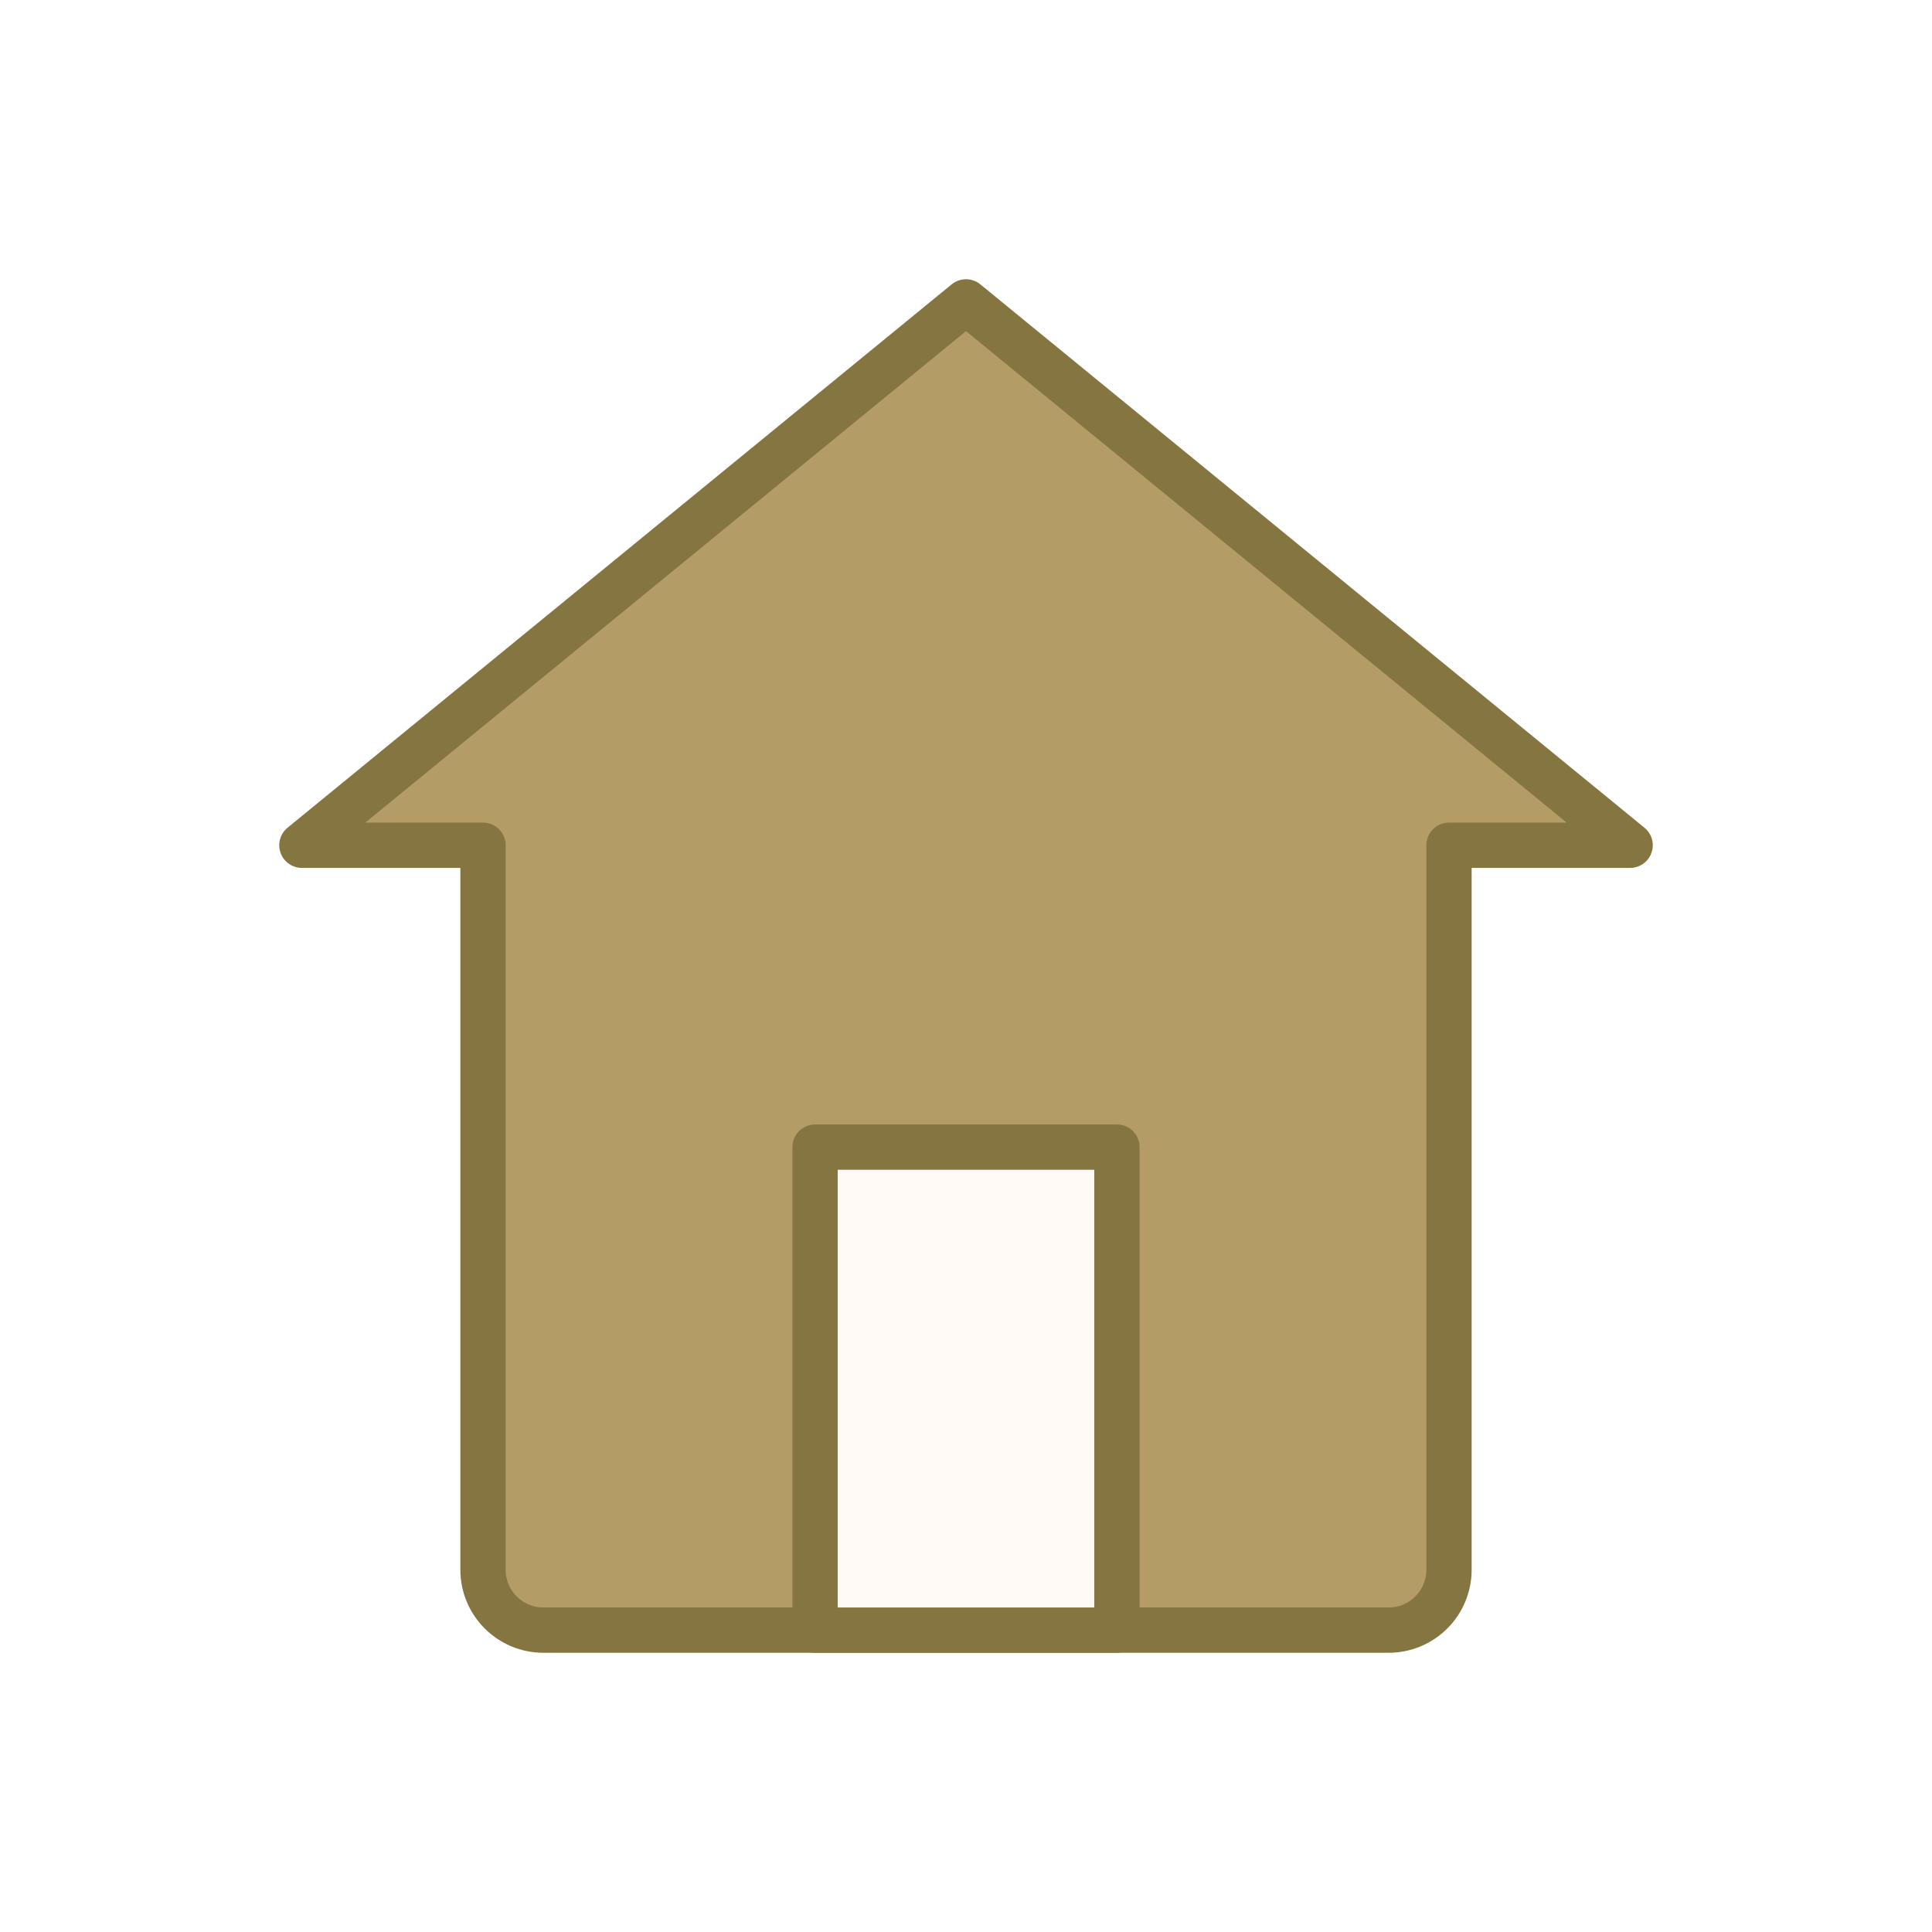
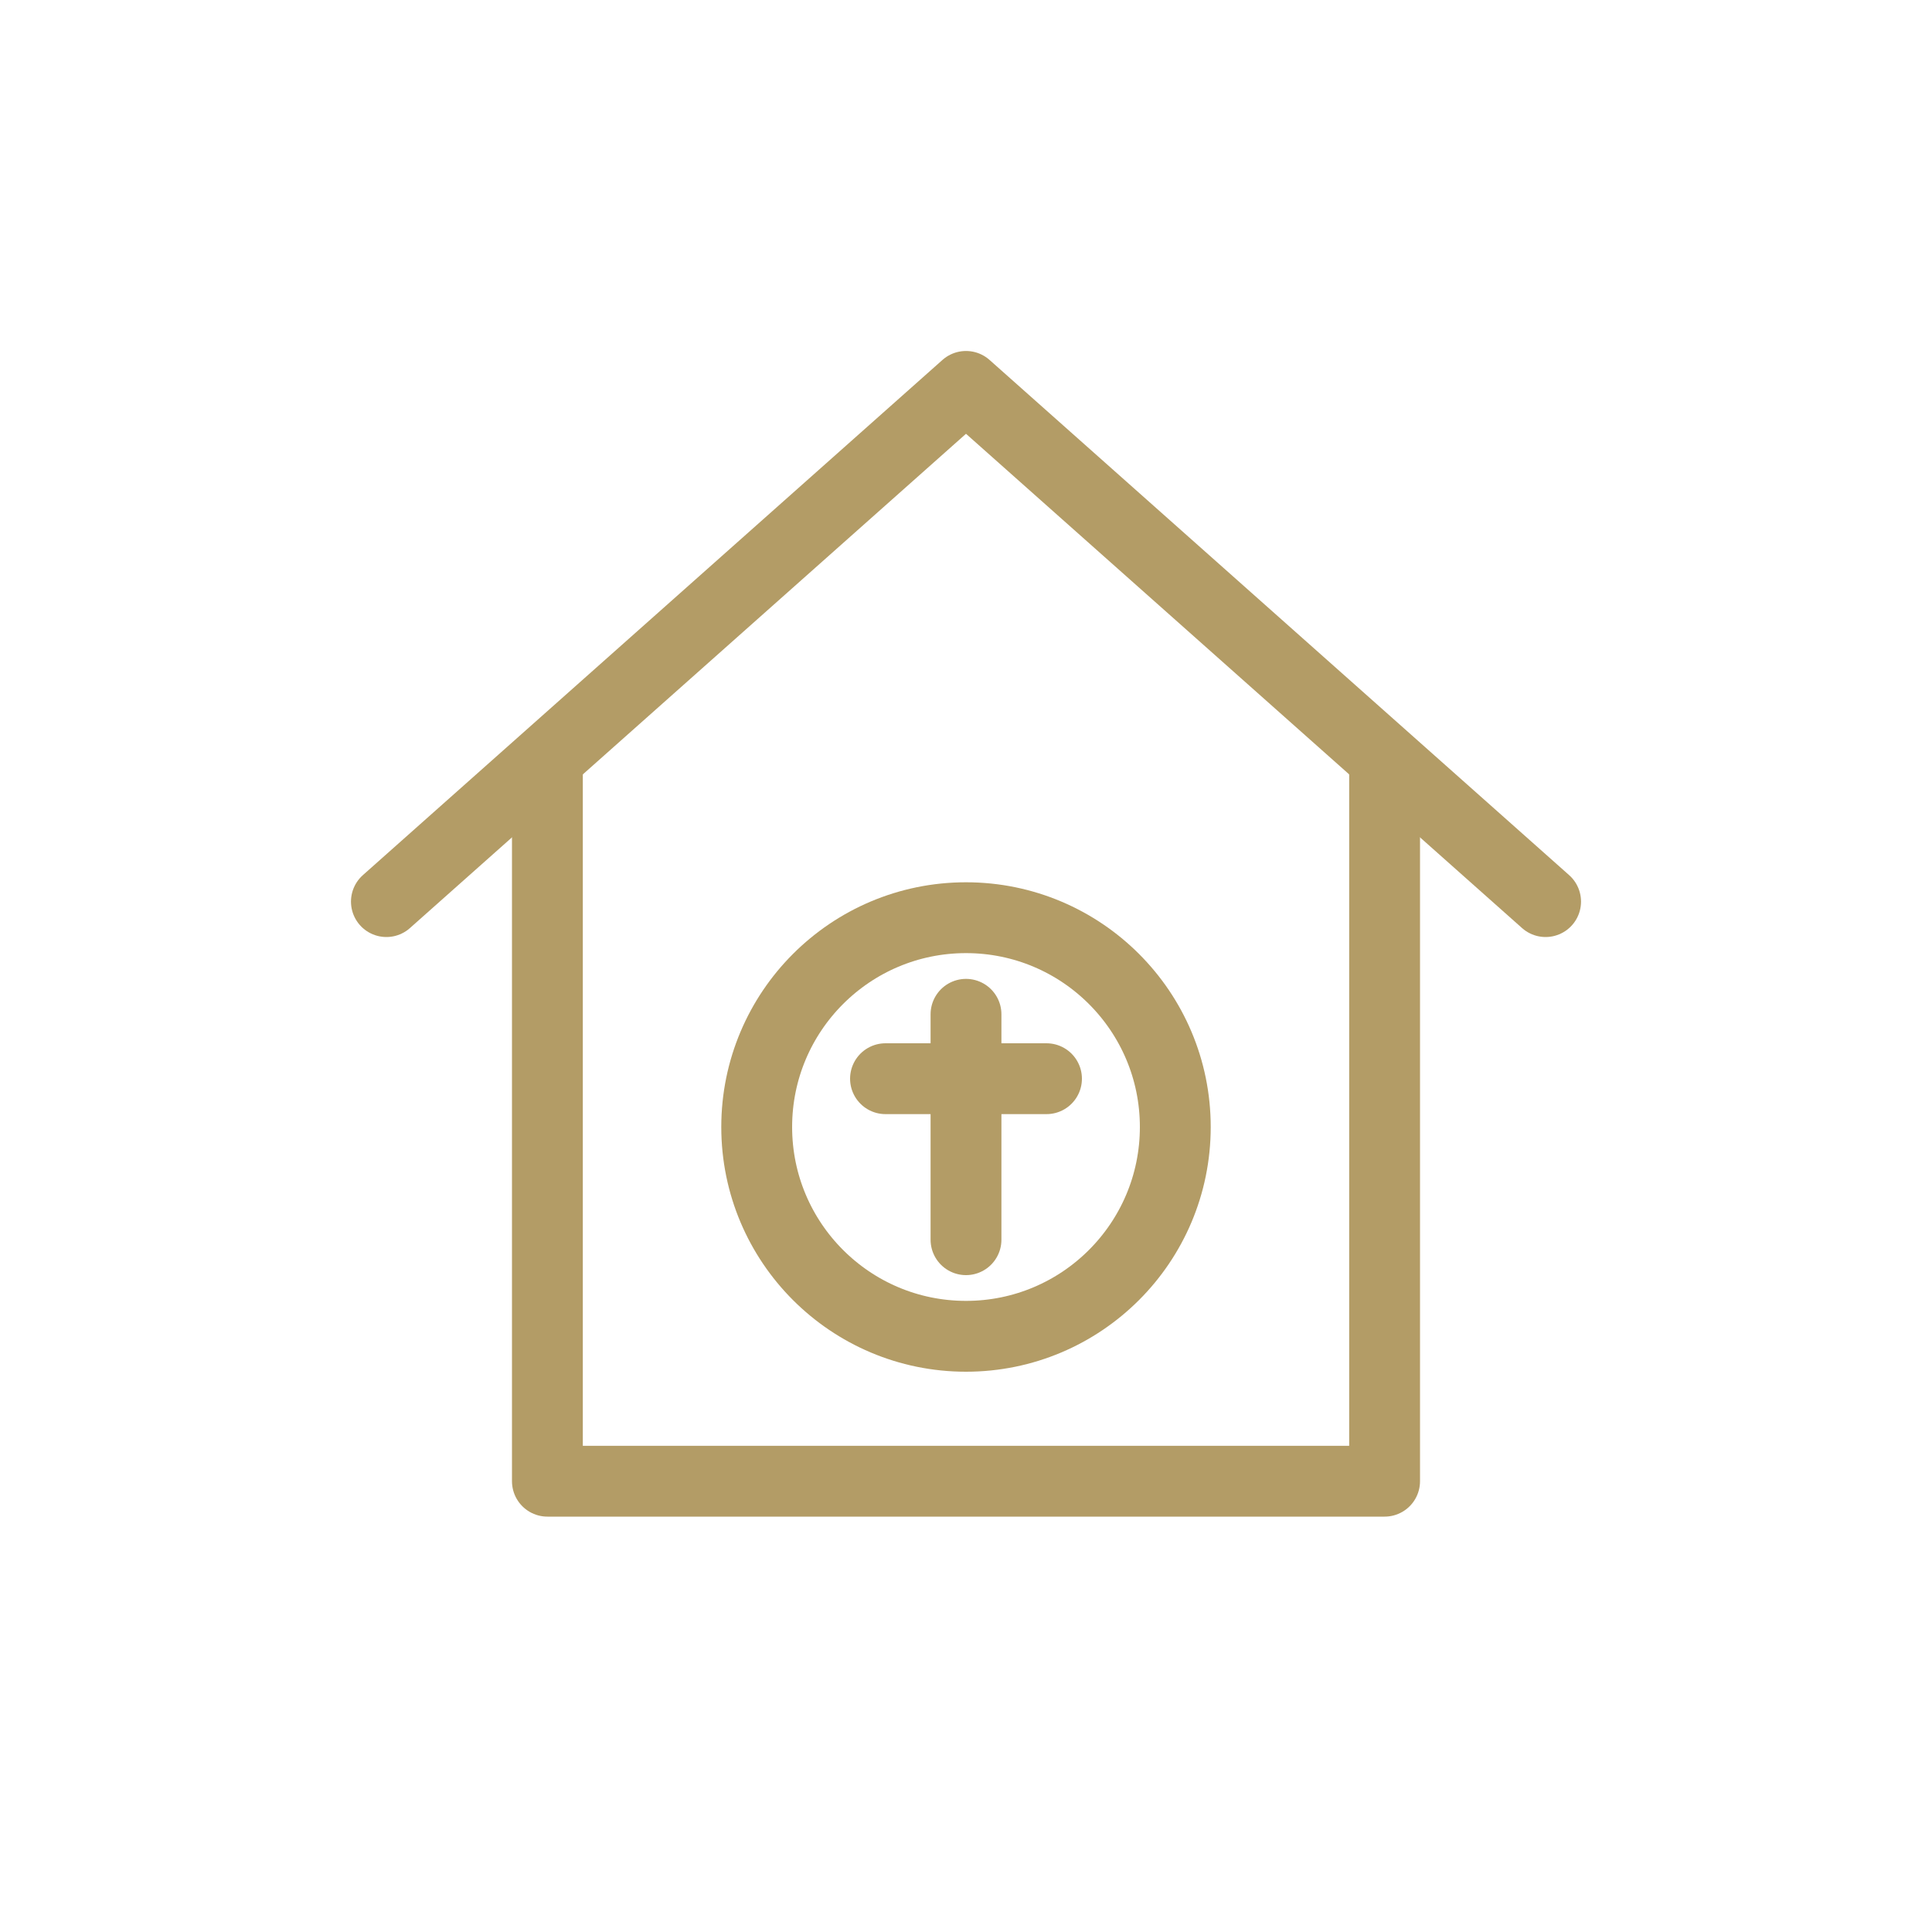
- <svg xmlns="http://www.w3.org/2000/svg" viewBox="0 0 64 64" stroke="#857541" stroke-width="1.5" stroke-linejoin="round">
-   <path d="M32 10L10 28h6v24a2 2 0 002 2h28a2 2 0 002-2V28h6z" fill="#B39C66" />
-   <rect x="27" y="38" width="10" height="16" fill="#FFFAF5" />
-   <line x1="32" y1="16" x2="32" y2="24" stroke="#B39C66" />
+ <svg xmlns="http://www.w3.org/2000/svg" viewBox="0 0 60 60">
+   <path d="M12 28 L30 12 L48 28" stroke="#B39C66" stroke-width="2.2" fill="none" stroke-linecap="round" stroke-linejoin="round" />
+   <path d="M17 24 V46 H43 V24" stroke="#B39C66" stroke-width="2.2" fill="none" stroke-linecap="round" stroke-linejoin="round" />
+   <circle cx="30" cy="35" r="6.5" stroke="#B39C66" stroke-width="2.2" fill="none" stroke-linecap="round" stroke-linejoin="round" />
+   <path d="M30 31.5 V38.5 M27.5 33.5 H32.5" stroke="#B39C66" stroke-width="2.2" fill="none" stroke-linecap="round" stroke-linejoin="round" />
</svg>
